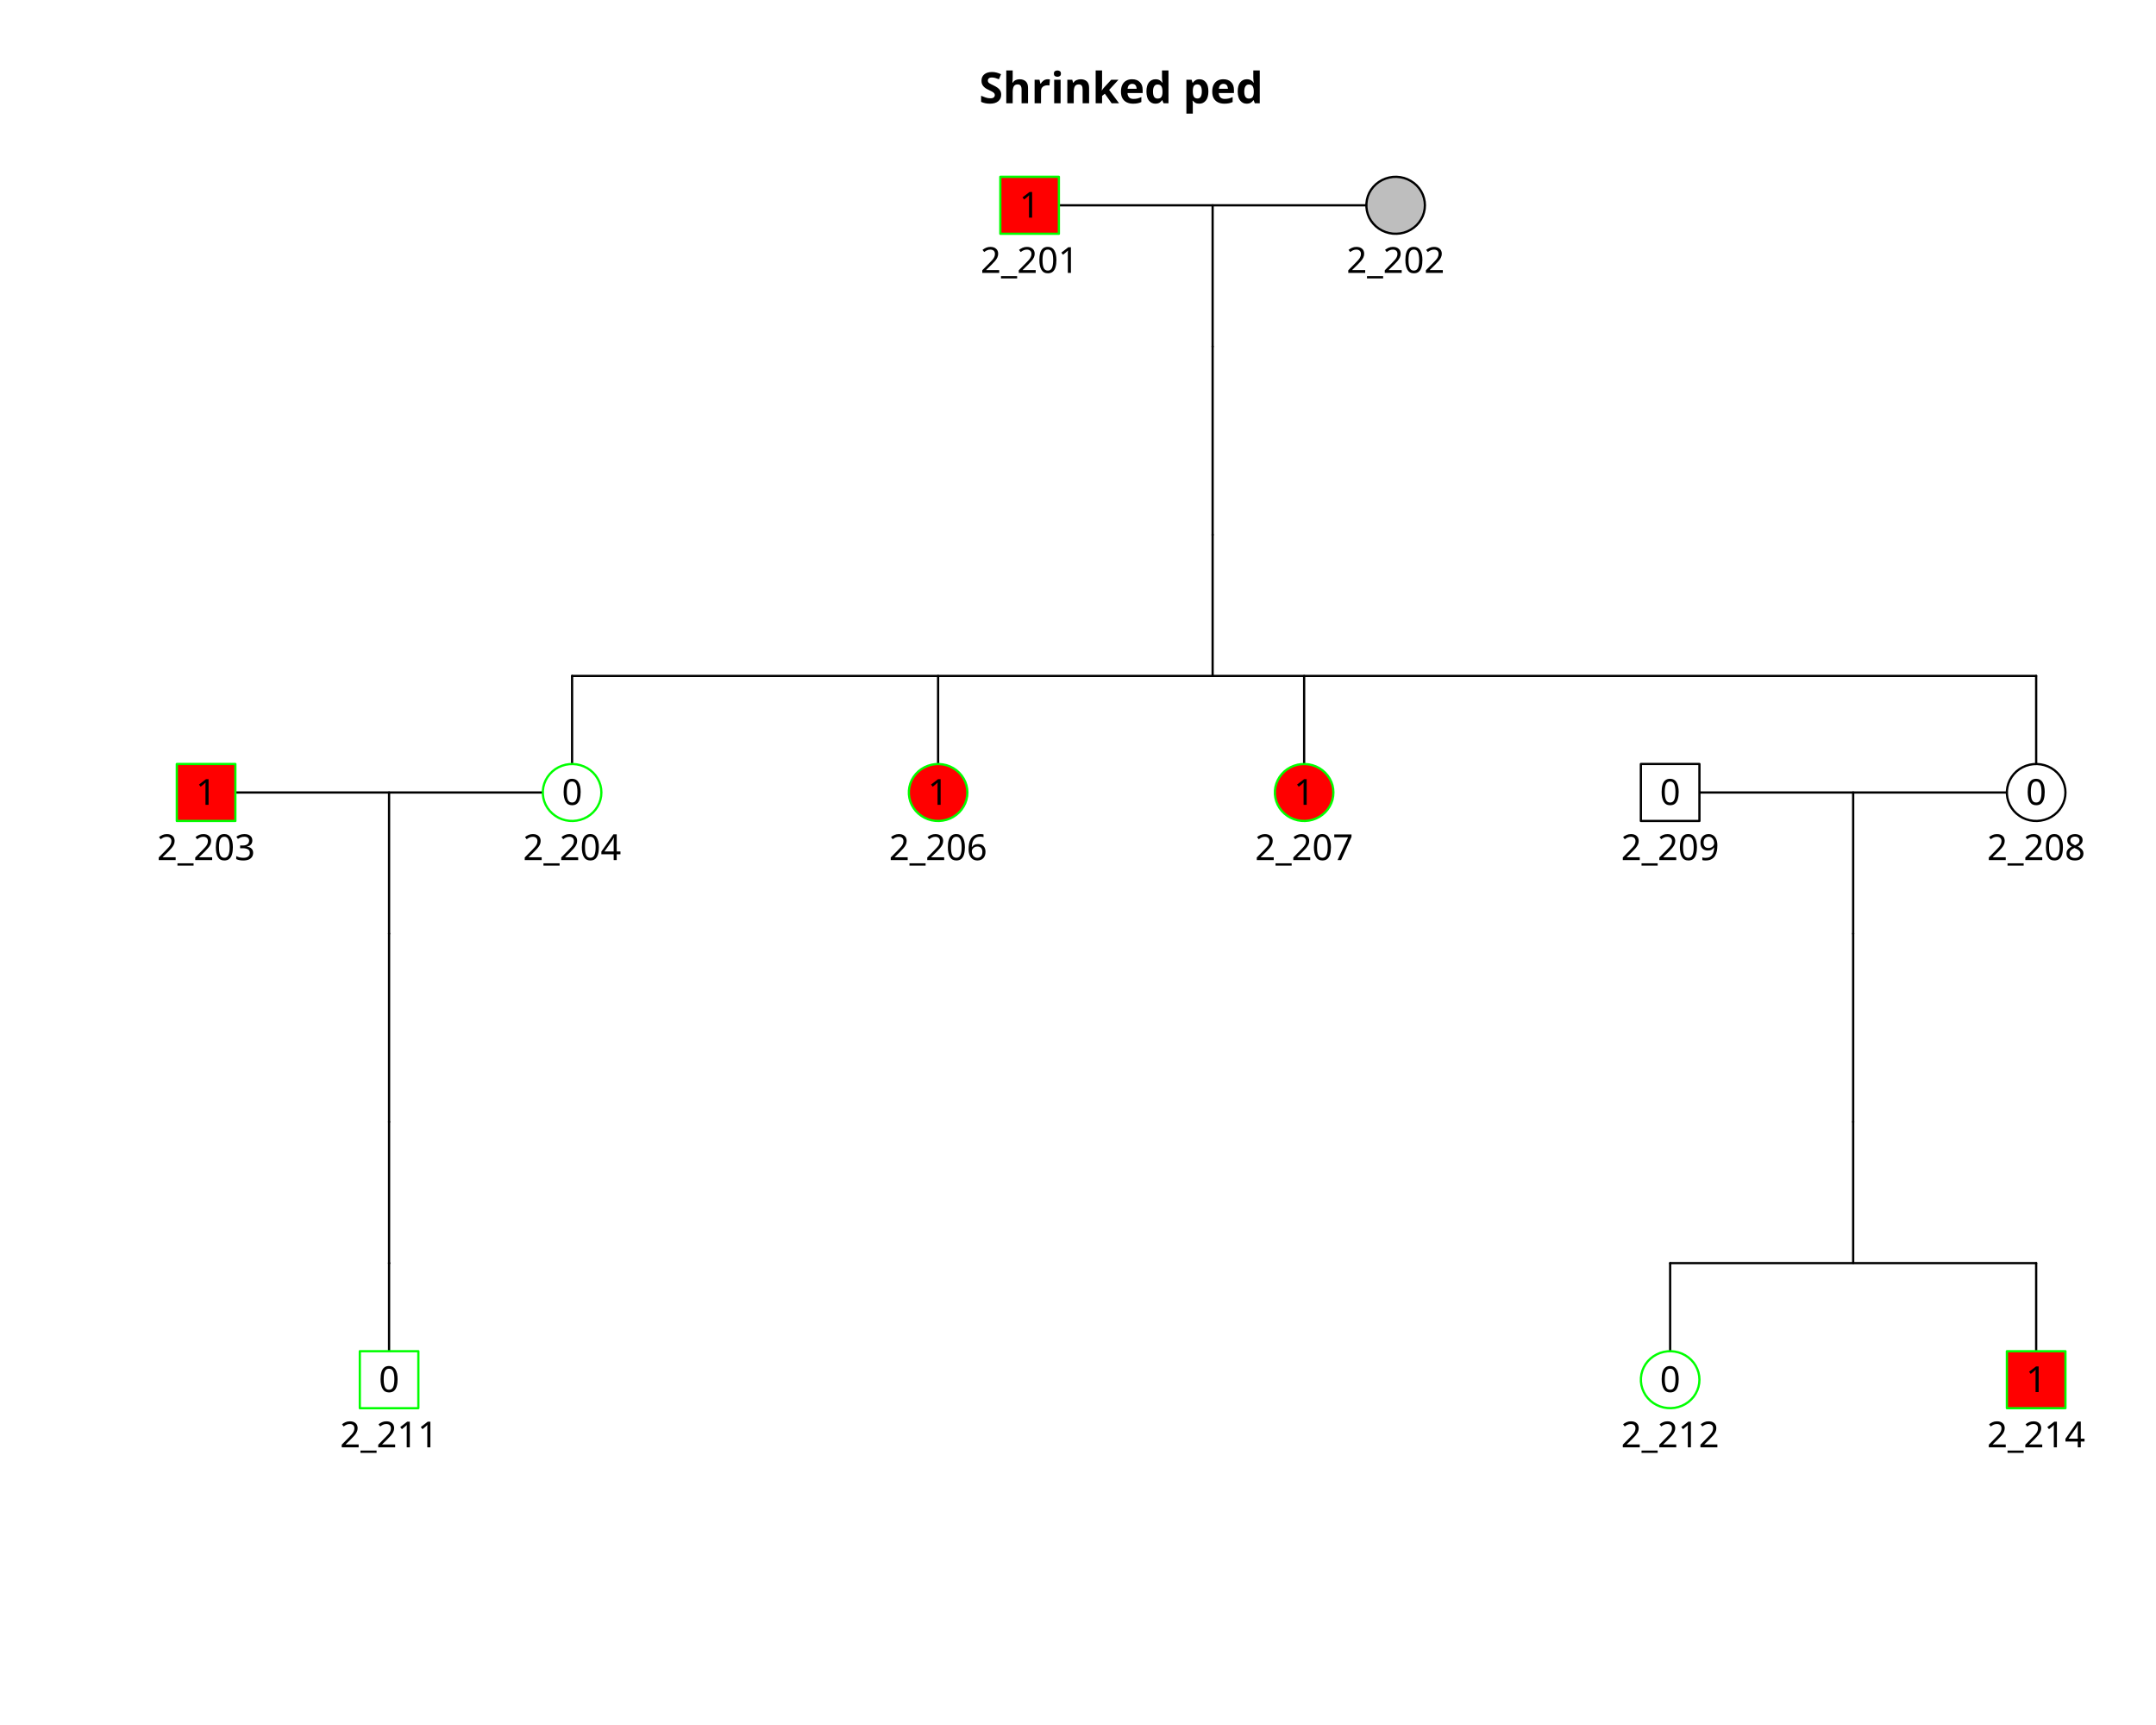
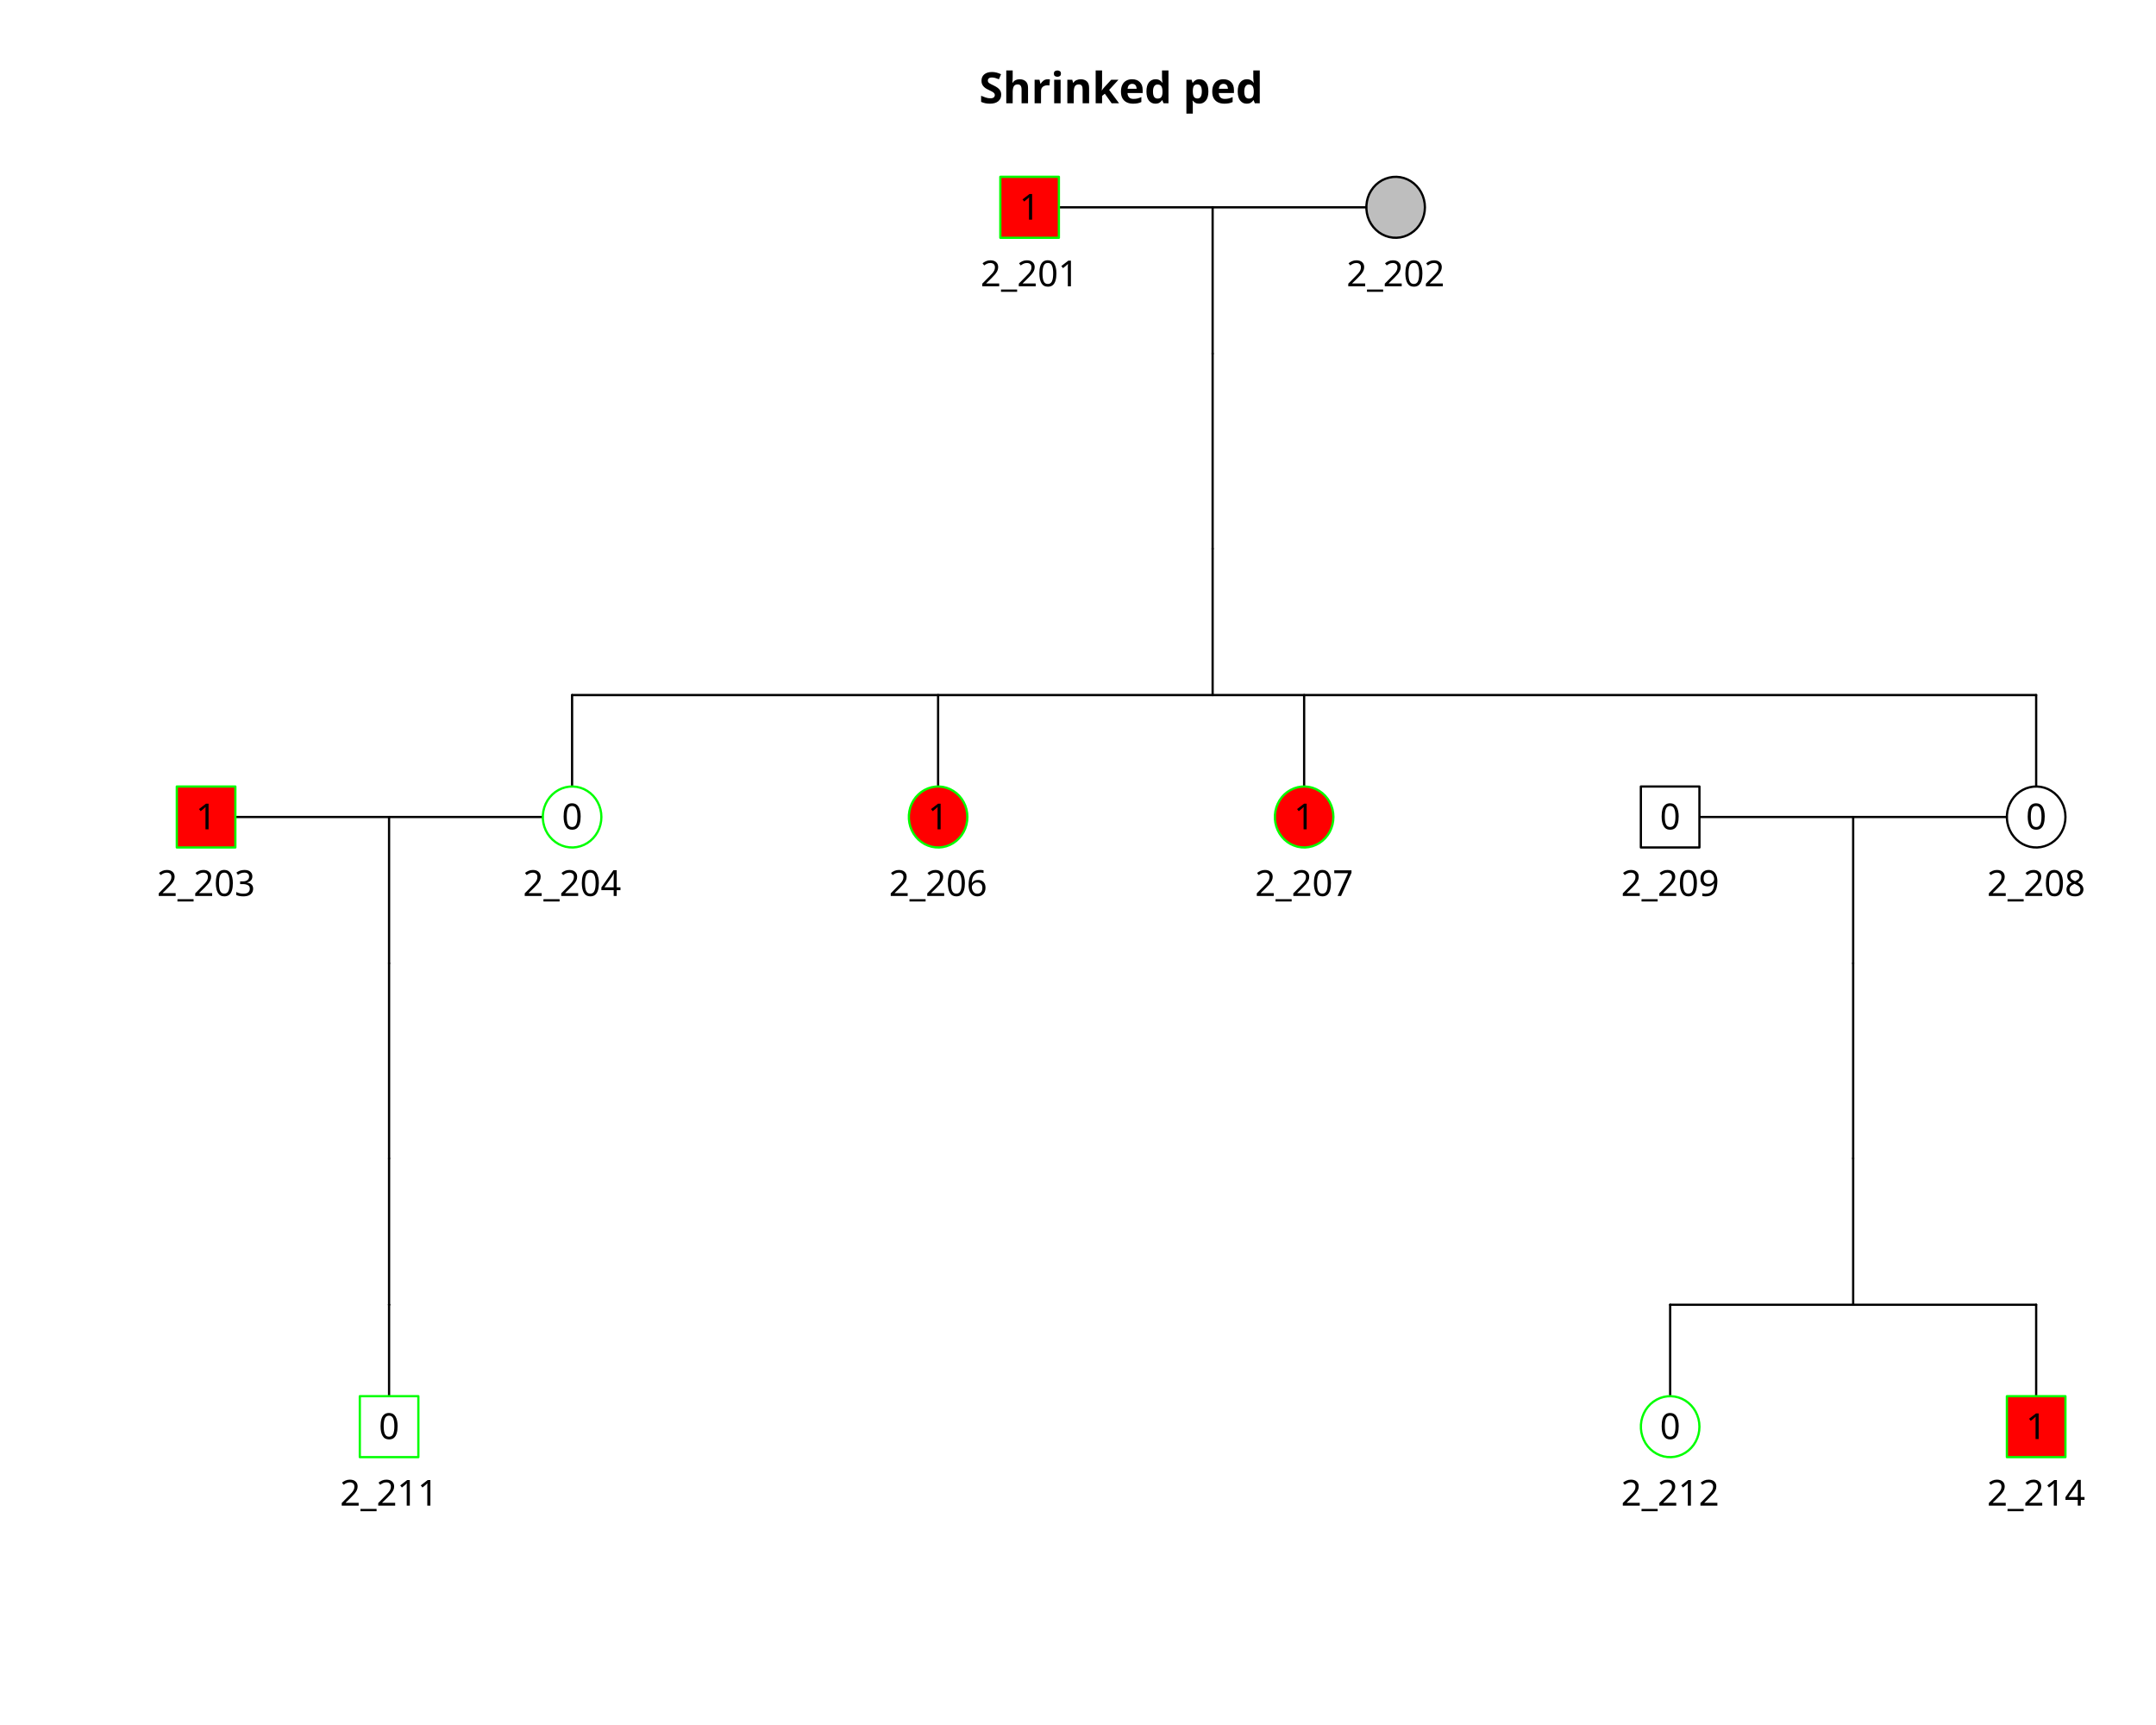
<svg xmlns="http://www.w3.org/2000/svg" class="svglite" data-engine-version="2.0" width="720.00pt" height="576.00pt" viewBox="0 0 720.00 576.00">
  <defs>
    <style type="text/css">
    .svglite line, .svglite polyline, .svglite polygon, .svglite path, .svglite rect, .svglite circle {
      fill: none;
      stroke: #000000;
      stroke-linecap: round;
      stroke-linejoin: round;
      stroke-miterlimit: 10.00;
    }
  </style>
  </defs>
  <rect width="100%" height="100%" style="stroke: none; fill: #FFFFFF;" />
  <defs>
    <clipPath id="cpMC4wMHw3MjAuMDB8MC4wMHw1NzYuMDA=">
      <rect x="0.00" y="0.00" width="720.00" height="576.00" />
    </clipPath>
  </defs>
  <g clip-path="url(#cpMC4wMHw3MjAuMDB8MC4wMHw1NzYuMDA=)">
    <text x="374.40" y="34.48" text-anchor="middle" style="font-size: 14.40px; font-weight: bold; font-family: sans;" textLength="84.87px" lengthAdjust="spacingAndGlyphs">Shrinked ped</text>
-     <line x1="353.62" y1="68.55" x2="456.30" y2="68.55" style="stroke-width: 0.75;" />
-     <line x1="78.60" y1="264.62" x2="181.27" y2="264.62" style="stroke-width: 0.75;" />
-     <line x1="567.53" y1="264.62" x2="670.20" y2="264.62" style="stroke-width: 0.75;" />
-     <line x1="191.05" y1="255.11" x2="191.05" y2="225.70" style="stroke-width: 0.75;" />
-     <line x1="313.28" y1="255.11" x2="313.28" y2="225.70" style="stroke-width: 0.75;" />
-     <line x1="435.52" y1="255.11" x2="435.52" y2="225.70" style="stroke-width: 0.75;" />
-     <line x1="679.98" y1="255.11" x2="679.98" y2="225.70" style="stroke-width: 0.75;" />
-     <line x1="191.05" y1="225.70" x2="679.98" y2="225.70" style="stroke-width: 0.75;" />
-     <line x1="404.96" y1="225.70" x2="404.96" y2="178.56" style="stroke-width: 0.75;" />
-     <line x1="404.96" y1="178.56" x2="404.96" y2="115.70" style="stroke-width: 0.75;" />
-     <line x1="404.96" y1="115.70" x2="404.96" y2="68.55" style="stroke-width: 0.75;" />
-     <line x1="129.93" y1="451.19" x2="129.93" y2="421.78" style="stroke-width: 0.75;" />
-     <line x1="129.93" y1="421.78" x2="129.93" y2="421.78" style="stroke-width: 0.75;" />
-     <line x1="129.93" y1="421.78" x2="129.93" y2="374.63" style="stroke-width: 0.75;" />
-     <line x1="129.93" y1="374.63" x2="129.93" y2="311.77" style="stroke-width: 0.75;" />
-     <line x1="129.93" y1="311.77" x2="129.93" y2="264.62" style="stroke-width: 0.75;" />
-     <line x1="557.75" y1="451.19" x2="557.75" y2="421.78" style="stroke-width: 0.75;" />
-     <line x1="679.98" y1="451.19" x2="679.98" y2="421.78" style="stroke-width: 0.75;" />
-     <line x1="557.75" y1="421.78" x2="679.98" y2="421.78" style="stroke-width: 0.75;" />
-     <line x1="618.87" y1="421.78" x2="618.87" y2="374.63" style="stroke-width: 0.75;" />
-     <line x1="618.87" y1="374.63" x2="618.87" y2="311.77" style="stroke-width: 0.75;" />
-     <line x1="618.87" y1="311.77" x2="618.87" y2="264.62" style="stroke-width: 0.75;" />
-     <polygon points="334.06,59.04 334.06,78.06 353.62,78.06 353.62,59.04 " style="stroke-width: 0.75; stroke: #00FF00; fill: #FF0000;" />
-     <polygon points="59.04,255.11 59.04,274.13 78.60,274.13 78.60,255.11 " style="stroke-width: 0.75; stroke: #00FF00; fill: #FF0000;" />
-     <polygon points="120.16,451.19 120.16,470.21 139.71,470.21 139.71,451.19 " style="stroke-width: 0.75; stroke: #00FF00; fill: #FFFFFF;" />
-     <polygon points="475.85,68.55 475.77,69.77 475.53,70.96 475.14,72.12 474.59,73.22 473.91,74.24 473.10,75.17 472.17,75.98 471.14,76.68 470.03,77.25 468.86,77.67 467.64,77.94 466.39,78.05 465.14,78.02 463.90,77.82 462.70,77.47 461.55,76.98 460.48,76.35 459.50,75.59 458.63,74.71 457.88,73.74 457.26,72.68 456.79,71.55 456.48,70.37 456.32,69.16 456.32,67.94 456.48,66.73 456.79,65.55 457.26,64.42 457.88,63.36 458.63,62.39 459.50,61.51 460.48,60.75 461.55,60.12 462.70,59.63 463.90,59.28 465.14,59.08 466.39,59.04 467.64,59.16 468.86,59.43 470.03,59.85 471.14,60.42 472.17,61.11 473.10,61.93 473.91,62.86 474.59,63.88 475.14,64.98 475.53,66.14 475.77,67.33 475.85,68.55 " style="stroke-width: 0.75; fill: #BEBEBE;" />
-     <polygon points="200.83,264.62 200.75,265.84 200.51,267.04 200.12,268.19 199.57,269.29 198.89,270.31 198.08,271.24 197.15,272.06 196.12,272.76 195.01,273.32 193.83,273.74 192.61,274.01 191.36,274.13 190.11,274.09 188.88,273.90 187.67,273.55 186.53,273.06 185.46,272.42 184.48,271.66 183.61,270.79 182.86,269.81 182.24,268.75 181.77,267.62 181.45,266.44 181.29,265.23 181.29,264.01 181.45,262.81 181.77,261.63 182.24,260.50 182.86,259.44 183.61,258.46 184.48,257.58 185.46,256.82 186.53,256.19 187.67,255.70 188.88,255.35 190.11,255.16 191.36,255.12 192.61,255.24 193.83,255.51 195.01,255.93 196.12,256.49 197.15,257.19 198.08,258.01 198.89,258.94 199.57,259.96 200.12,261.06 200.51,262.21 200.75,263.41 200.83,264.62 " style="stroke-width: 0.75; stroke: #00FF00; fill: #FFFFFF;" />
-     <polygon points="567.53,460.70 567.45,461.91 567.21,463.11 566.81,464.27 566.27,465.36 565.59,466.39 564.77,467.31 563.85,468.13 562.82,468.83 561.71,469.39 560.53,469.81 559.31,470.09 558.06,470.20 556.81,470.16 555.57,469.97 554.37,469.62 553.23,469.13 552.15,468.50 551.17,467.74 550.30,466.86 549.55,465.89 548.94,464.82 548.47,463.69 548.15,462.52 547.99,461.31 547.99,460.09 548.15,458.88 548.47,457.70 548.94,456.57 549.55,455.51 550.30,454.53 551.17,453.66 552.15,452.90 553.23,452.27 554.37,451.77 555.57,451.43 556.81,451.23 558.06,451.19 559.31,451.31 560.53,451.58 561.71,452.00 562.82,452.57 563.85,453.26 564.77,454.08 565.59,455.01 566.27,456.03 566.81,457.13 567.21,458.29 567.45,459.48 567.53,460.70 " style="stroke-width: 0.75; stroke: #00FF00; fill: #FFFFFF;" />
-     <polygon points="323.06,264.62 322.98,265.84 322.74,267.04 322.35,268.19 321.80,269.29 321.12,270.31 320.31,271.24 319.38,272.06 318.35,272.76 317.24,273.32 316.07,273.74 314.84,274.01 313.60,274.13 312.34,274.09 311.11,273.90 309.91,273.55 308.76,273.06 307.69,272.42 306.71,271.66 305.84,270.79 305.09,269.81 304.47,268.75 304.00,267.62 303.69,266.44 303.53,265.23 303.53,264.01 303.69,262.81 304.00,261.63 304.47,260.50 305.09,259.44 305.84,258.46 306.71,257.58 307.69,256.82 308.76,256.19 309.91,255.70 311.11,255.35 312.34,255.16 313.60,255.12 314.84,255.24 316.07,255.51 317.24,255.93 318.35,256.49 319.38,257.19 320.31,258.01 321.12,258.94 321.80,259.96 322.35,261.06 322.74,262.21 322.98,263.41 323.06,264.62 " style="stroke-width: 0.75; stroke: #00FF00; fill: #FF0000;" />
-     <polygon points="670.20,451.19 670.20,470.21 689.76,470.21 689.76,451.19 " style="stroke-width: 0.75; stroke: #00FF00; fill: #FF0000;" />
-     <polygon points="445.29,264.62 445.21,265.84 444.98,267.04 444.58,268.19 444.04,269.29 443.35,270.31 442.54,271.24 441.61,272.06 440.59,272.76 439.47,273.32 438.30,273.74 437.08,274.01 435.83,274.13 434.58,274.09 433.34,273.90 432.14,273.55 430.99,273.06 429.92,272.42 428.94,271.66 428.07,270.79 427.32,269.81 426.71,268.75 426.24,267.62 425.92,266.44 425.76,265.23 425.76,264.01 425.92,262.81 426.24,261.63 426.71,260.50 427.32,259.44 428.07,258.46 428.94,257.58 429.92,256.82 430.99,256.19 432.14,255.70 433.34,255.35 434.58,255.16 435.83,255.12 437.08,255.24 438.30,255.51 439.47,255.93 440.59,256.49 441.61,257.19 442.54,258.01 443.35,258.94 444.04,259.96 444.58,261.06 444.98,262.21 445.21,263.41 445.29,264.62 " style="stroke-width: 0.75; stroke: #00FF00; fill: #FF0000;" />
-     <polygon points="547.97,255.11 547.97,274.13 567.53,274.13 567.53,255.11 " style="stroke-width: 0.75; fill: #FFFFFF;" />
-     <polygon points="689.76,264.62 689.68,265.84 689.44,267.04 689.05,268.19 688.50,269.29 687.82,270.31 687.01,271.24 686.08,272.06 685.05,272.76 683.94,273.32 682.76,273.74 681.54,274.01 680.29,274.13 679.04,274.09 677.81,273.90 676.60,273.55 675.46,273.06 674.39,272.42 673.41,271.66 672.54,270.79 671.79,269.81 671.17,268.75 670.70,267.62 670.38,266.44 670.22,265.23 670.22,264.01 670.38,262.81 670.70,261.63 671.17,260.50 671.79,259.44 672.54,258.46 673.41,257.58 674.39,256.82 675.46,256.19 676.60,255.70 677.81,255.35 679.04,255.16 680.29,255.12 681.54,255.24 682.76,255.51 683.94,255.93 685.05,256.49 686.08,257.19 687.01,258.01 687.82,258.94 688.50,259.96 689.05,261.06 689.44,262.21 689.68,263.41 689.76,264.62 " style="stroke-width: 0.75; fill: #FFFFFF;" />
-     <text x="343.84" y="72.68" text-anchor="middle" style="font-size: 12.00px; font-family: sans;" textLength="6.67px" lengthAdjust="spacingAndGlyphs">1</text>
-     <text x="68.82" y="268.75" text-anchor="middle" style="font-size: 12.00px; font-family: sans;" textLength="6.67px" lengthAdjust="spacingAndGlyphs">1</text>
-     <text x="129.93" y="464.83" text-anchor="middle" style="font-size: 12.00px; font-family: sans;" textLength="6.67px" lengthAdjust="spacingAndGlyphs">0</text>
-     <text x="191.06" y="268.75" text-anchor="middle" style="font-size: 12.00px; font-family: sans;" textLength="6.67px" lengthAdjust="spacingAndGlyphs">0</text>
-     <text x="557.76" y="464.83" text-anchor="middle" style="font-size: 12.00px; font-family: sans;" textLength="6.67px" lengthAdjust="spacingAndGlyphs">0</text>
-     <text x="313.29" y="268.75" text-anchor="middle" style="font-size: 12.00px; font-family: sans;" textLength="6.67px" lengthAdjust="spacingAndGlyphs">1</text>
-     <text x="679.98" y="464.83" text-anchor="middle" style="font-size: 12.00px; font-family: sans;" textLength="6.67px" lengthAdjust="spacingAndGlyphs">1</text>
-     <text x="435.53" y="268.75" text-anchor="middle" style="font-size: 12.00px; font-family: sans;" textLength="6.67px" lengthAdjust="spacingAndGlyphs">1</text>
-     <text x="557.75" y="268.75" text-anchor="middle" style="font-size: 12.00px; font-family: sans;" textLength="6.67px" lengthAdjust="spacingAndGlyphs">0</text>
-     <text x="679.99" y="268.75" text-anchor="middle" style="font-size: 12.00px; font-family: sans;" textLength="6.67px" lengthAdjust="spacingAndGlyphs">0</text>
-     <text x="343.84" y="91.13" text-anchor="middle" style="font-size: 12.00px; font-family: sans;" textLength="33.37px" lengthAdjust="spacingAndGlyphs">2_201</text>
-     <text x="68.82" y="287.20" text-anchor="middle" style="font-size: 12.00px; font-family: sans;" textLength="33.37px" lengthAdjust="spacingAndGlyphs">2_203</text>
-     <text x="129.93" y="483.28" text-anchor="middle" style="font-size: 12.00px; font-family: sans;" textLength="33.37px" lengthAdjust="spacingAndGlyphs">2_211</text>
-     <text x="466.07" y="91.13" text-anchor="middle" style="font-size: 12.00px; font-family: sans;" textLength="33.37px" lengthAdjust="spacingAndGlyphs">2_202</text>
-     <text x="191.05" y="287.20" text-anchor="middle" style="font-size: 12.00px; font-family: sans;" textLength="33.37px" lengthAdjust="spacingAndGlyphs">2_204</text>
-     <text x="557.75" y="483.28" text-anchor="middle" style="font-size: 12.00px; font-family: sans;" textLength="33.37px" lengthAdjust="spacingAndGlyphs">2_212</text>
-     <text x="313.28" y="287.20" text-anchor="middle" style="font-size: 12.00px; font-family: sans;" textLength="33.37px" lengthAdjust="spacingAndGlyphs">2_206</text>
-     <text x="679.98" y="483.28" text-anchor="middle" style="font-size: 12.00px; font-family: sans;" textLength="33.37px" lengthAdjust="spacingAndGlyphs">2_214</text>
-     <text x="435.52" y="287.20" text-anchor="middle" style="font-size: 12.00px; font-family: sans;" textLength="33.37px" lengthAdjust="spacingAndGlyphs">2_207</text>
-     <text x="557.75" y="287.20" text-anchor="middle" style="font-size: 12.00px; font-family: sans;" textLength="33.37px" lengthAdjust="spacingAndGlyphs">2_209</text>
-     <text x="679.98" y="287.20" text-anchor="middle" style="font-size: 12.00px; font-family: sans;" textLength="33.37px" lengthAdjust="spacingAndGlyphs">2_208</text>
+     <line x1="353.62" y1="69.22" x2="456.30" y2="69.22" style="stroke-width: 0.75;" />
+     <line x1="78.60" y1="272.80" x2="181.27" y2="272.80" style="stroke-width: 0.75;" />
+     <line x1="567.53" y1="272.80" x2="670.20" y2="272.80" style="stroke-width: 0.75;" />
+     <line x1="191.05" y1="262.62" x2="191.05" y2="232.09" style="stroke-width: 0.75;" />
+     <line x1="313.28" y1="262.62" x2="313.28" y2="232.09" style="stroke-width: 0.75;" />
+     <line x1="435.52" y1="262.62" x2="435.52" y2="232.09" style="stroke-width: 0.75;" />
+     <line x1="679.98" y1="262.62" x2="679.98" y2="232.09" style="stroke-width: 0.75;" />
+     <line x1="191.05" y1="232.09" x2="679.98" y2="232.09" style="stroke-width: 0.75;" />
+     <line x1="404.96" y1="232.09" x2="404.96" y2="183.23" style="stroke-width: 0.75;" />
+     <line x1="404.96" y1="183.23" x2="404.96" y2="118.08" style="stroke-width: 0.75;" />
+     <line x1="404.96" y1="118.08" x2="404.96" y2="69.22" style="stroke-width: 0.75;" />
+     <line x1="129.93" y1="466.21" x2="129.93" y2="435.67" style="stroke-width: 0.75;" />
+     <line x1="129.93" y1="435.67" x2="129.93" y2="435.67" style="stroke-width: 0.75;" />
+     <line x1="129.93" y1="435.67" x2="129.93" y2="386.81" style="stroke-width: 0.75;" />
+     <line x1="129.93" y1="386.81" x2="129.93" y2="321.66" style="stroke-width: 0.75;" />
+     <line x1="129.93" y1="321.66" x2="129.93" y2="272.80" style="stroke-width: 0.75;" />
+     <line x1="557.75" y1="466.21" x2="557.75" y2="435.67" style="stroke-width: 0.75;" />
+     <line x1="679.98" y1="466.21" x2="679.98" y2="435.67" style="stroke-width: 0.75;" />
+     <line x1="557.75" y1="435.67" x2="679.98" y2="435.67" style="stroke-width: 0.75;" />
+     <line x1="618.87" y1="435.67" x2="618.87" y2="386.81" style="stroke-width: 0.75;" />
+     <line x1="618.87" y1="386.81" x2="618.87" y2="321.66" style="stroke-width: 0.75;" />
+     <line x1="618.87" y1="321.66" x2="618.87" y2="272.80" style="stroke-width: 0.75;" />
+     <polygon points="334.06,59.04 334.06,79.40 353.62,79.40 353.62,59.04 " style="stroke-width: 0.75; stroke: #00FF00; fill: #FF0000;" />
+     <polygon points="59.04,262.62 59.04,282.98 78.60,282.98 78.60,262.62 " style="stroke-width: 0.75; stroke: #00FF00; fill: #FF0000;" />
+     <polygon points="120.16,466.21 120.16,486.56 139.71,486.56 139.71,466.21 " style="stroke-width: 0.75; stroke: #00FF00; fill: #FFFFFF;" />
+     <polygon points="475.85,69.22 475.77,70.52 475.53,71.80 475.14,73.04 474.59,74.21 473.91,75.31 473.10,76.30 472.17,77.18 471.14,77.92 470.03,78.53 468.86,78.98 467.64,79.27 466.39,79.39 465.14,79.35 463.90,79.14 462.70,78.77 461.55,78.24 460.48,77.57 459.50,76.75 458.63,75.82 457.88,74.77 457.26,73.64 456.79,72.43 456.48,71.16 456.32,69.87 456.32,68.57 456.48,67.27 456.79,66.01 457.26,64.80 457.88,63.67 458.63,62.62 459.50,61.68 460.48,60.87 461.55,60.19 462.70,59.67 463.90,59.30 465.14,59.09 466.39,59.05 467.64,59.17 468.86,59.46 470.03,59.91 471.14,60.51 472.17,61.26 473.10,62.14 473.91,63.13 474.59,64.22 475.14,65.40 475.53,66.64 475.77,67.92 475.85,69.22 " style="stroke-width: 0.75; fill: #BEBEBE;" />
+     <polygon points="200.83,272.80 200.75,274.10 200.51,275.38 200.12,276.62 199.57,277.80 198.89,278.89 198.08,279.88 197.15,280.76 196.12,281.51 195.01,282.11 193.83,282.56 192.61,282.85 191.36,282.98 190.11,282.93 188.88,282.73 187.67,282.35 186.53,281.83 185.46,281.15 184.48,280.34 183.61,279.40 182.86,278.36 182.24,277.22 181.77,276.01 181.45,274.75 181.29,273.45 181.29,272.15 181.45,270.86 181.77,269.59 182.24,268.39 182.86,267.25 183.61,266.20 184.48,265.27 185.46,264.45 186.53,263.78 187.67,263.25 188.88,262.88 190.11,262.67 191.36,262.63 192.61,262.75 193.83,263.04 195.01,263.49 196.12,264.10 197.15,264.84 198.08,265.72 198.89,266.71 199.57,267.81 200.12,268.98 200.51,270.22 200.75,271.50 200.83,272.80 " style="stroke-width: 0.75; stroke: #00FF00; fill: #FFFFFF;" />
+     <polygon points="567.53,476.39 567.45,477.69 567.21,478.97 566.81,480.20 566.27,481.38 565.59,482.47 564.77,483.47 563.85,484.34 562.82,485.09 561.71,485.69 560.53,486.14 559.31,486.43 558.06,486.56 556.81,486.52 555.57,486.31 554.37,485.94 553.23,485.41 552.15,484.73 551.17,483.92 550.30,482.98 549.55,481.94 548.94,480.80 548.47,479.59 548.15,478.33 547.99,477.04 547.99,475.73 548.15,474.44 548.47,473.18 548.94,471.97 549.55,470.83 550.30,469.79 551.17,468.85 552.15,468.04 553.23,467.36 554.37,466.83 555.57,466.46 556.81,466.25 558.06,466.21 559.31,466.34 560.53,466.63 561.71,467.08 562.82,467.68 563.85,468.43 564.77,469.30 565.59,470.30 566.27,471.39 566.81,472.57 567.21,473.80 567.45,475.08 567.53,476.39 " style="stroke-width: 0.75; stroke: #00FF00; fill: #FFFFFF;" />
+     <polygon points="323.06,272.80 322.98,274.10 322.74,275.38 322.35,276.62 321.80,277.80 321.12,278.89 320.31,279.88 319.38,280.76 318.35,281.51 317.24,282.11 316.07,282.56 314.84,282.85 313.60,282.98 312.34,282.93 311.11,282.73 309.91,282.35 308.76,281.83 307.69,281.15 306.71,280.34 305.84,279.40 305.09,278.36 304.47,277.22 304.00,276.01 303.69,274.75 303.53,273.45 303.53,272.15 303.69,270.86 304.00,269.59 304.47,268.39 305.09,267.25 305.84,266.20 306.71,265.27 307.69,264.45 308.76,263.78 309.91,263.25 311.11,262.88 312.34,262.67 313.60,262.63 314.84,262.75 316.07,263.04 317.24,263.49 318.35,264.10 319.38,264.84 320.31,265.72 321.12,266.71 321.80,267.81 322.35,268.98 322.74,270.22 322.98,271.50 323.06,272.80 " style="stroke-width: 0.75; stroke: #00FF00; fill: #FF0000;" />
+     <polygon points="670.20,466.21 670.20,486.56 689.76,486.56 689.76,466.21 " style="stroke-width: 0.75; stroke: #00FF00; fill: #FF0000;" />
+     <polygon points="445.29,272.80 445.21,274.10 444.98,275.38 444.58,276.62 444.04,277.80 443.35,278.89 442.54,279.88 441.61,280.76 440.59,281.51 439.47,282.11 438.30,282.56 437.08,282.85 435.83,282.98 434.58,282.93 433.34,282.73 432.14,282.35 430.99,281.83 429.92,281.15 428.94,280.34 428.07,279.40 427.32,278.36 426.71,277.22 426.24,276.01 425.92,274.75 425.76,273.45 425.76,272.15 425.92,270.86 426.24,269.59 426.71,268.39 427.32,267.25 428.07,266.20 428.94,265.27 429.92,264.45 430.99,263.78 432.14,263.25 433.34,262.88 434.58,262.67 435.83,262.63 437.08,262.75 438.30,263.04 439.47,263.49 440.59,264.10 441.61,264.84 442.54,265.72 443.35,266.71 444.04,267.81 444.58,268.98 444.98,270.22 445.21,271.50 445.29,272.80 " style="stroke-width: 0.75; stroke: #00FF00; fill: #FF0000;" />
+     <polygon points="547.97,262.62 547.97,282.98 567.53,282.98 567.53,262.62 " style="stroke-width: 0.75; fill: #FFFFFF;" />
+     <polygon points="689.76,272.80 689.68,274.10 689.44,275.38 689.05,276.62 688.50,277.80 687.82,278.89 687.01,279.88 686.08,280.76 685.05,281.51 683.94,282.11 682.76,282.56 681.54,282.85 680.29,282.98 679.04,282.93 677.81,282.73 676.60,282.35 675.46,281.83 674.39,281.15 673.41,280.34 672.54,279.40 671.79,278.36 671.17,277.22 670.70,276.01 670.38,274.75 670.22,273.45 670.22,272.15 670.38,270.86 670.70,269.59 671.17,268.39 671.79,267.25 672.54,266.20 673.41,265.27 674.39,264.45 675.46,263.78 676.60,263.25 677.81,262.88 679.04,262.67 680.29,262.63 681.54,262.75 682.76,263.04 683.94,263.49 685.05,264.10 686.08,264.84 687.01,265.72 687.82,266.71 688.50,267.81 689.05,268.98 689.44,270.22 689.68,271.50 689.76,272.80 " style="stroke-width: 0.75; fill: #FFFFFF;" />
+     <text x="343.84" y="73.35" text-anchor="middle" style="font-size: 12.00px; font-family: sans;" textLength="6.67px" lengthAdjust="spacingAndGlyphs">1</text>
+     <text x="68.82" y="276.93" text-anchor="middle" style="font-size: 12.00px; font-family: sans;" textLength="6.67px" lengthAdjust="spacingAndGlyphs">1</text>
+     <text x="129.93" y="480.51" text-anchor="middle" style="font-size: 12.00px; font-family: sans;" textLength="6.67px" lengthAdjust="spacingAndGlyphs">0</text>
+     <text x="191.06" y="276.93" text-anchor="middle" style="font-size: 12.00px; font-family: sans;" textLength="6.67px" lengthAdjust="spacingAndGlyphs">0</text>
+     <text x="557.76" y="480.51" text-anchor="middle" style="font-size: 12.00px; font-family: sans;" textLength="6.67px" lengthAdjust="spacingAndGlyphs">0</text>
+     <text x="313.29" y="276.93" text-anchor="middle" style="font-size: 12.00px; font-family: sans;" textLength="6.67px" lengthAdjust="spacingAndGlyphs">1</text>
+     <text x="679.98" y="480.51" text-anchor="middle" style="font-size: 12.00px; font-family: sans;" textLength="6.67px" lengthAdjust="spacingAndGlyphs">1</text>
+     <text x="435.53" y="276.93" text-anchor="middle" style="font-size: 12.00px; font-family: sans;" textLength="6.67px" lengthAdjust="spacingAndGlyphs">1</text>
+     <text x="557.75" y="276.93" text-anchor="middle" style="font-size: 12.00px; font-family: sans;" textLength="6.67px" lengthAdjust="spacingAndGlyphs">0</text>
+     <text x="679.99" y="276.93" text-anchor="middle" style="font-size: 12.00px; font-family: sans;" textLength="6.67px" lengthAdjust="spacingAndGlyphs">0</text>
+     <text x="343.84" y="95.60" text-anchor="middle" style="font-size: 12.00px; font-family: sans;" textLength="33.37px" lengthAdjust="spacingAndGlyphs">2_201</text>
+     <text x="68.82" y="299.18" text-anchor="middle" style="font-size: 12.00px; font-family: sans;" textLength="33.37px" lengthAdjust="spacingAndGlyphs">2_203</text>
+     <text x="129.93" y="502.76" text-anchor="middle" style="font-size: 12.00px; font-family: sans;" textLength="33.37px" lengthAdjust="spacingAndGlyphs">2_211</text>
+     <text x="466.07" y="95.60" text-anchor="middle" style="font-size: 12.00px; font-family: sans;" textLength="33.37px" lengthAdjust="spacingAndGlyphs">2_202</text>
+     <text x="191.05" y="299.18" text-anchor="middle" style="font-size: 12.00px; font-family: sans;" textLength="33.37px" lengthAdjust="spacingAndGlyphs">2_204</text>
+     <text x="557.75" y="502.76" text-anchor="middle" style="font-size: 12.00px; font-family: sans;" textLength="33.37px" lengthAdjust="spacingAndGlyphs">2_212</text>
+     <text x="313.28" y="299.18" text-anchor="middle" style="font-size: 12.00px; font-family: sans;" textLength="33.37px" lengthAdjust="spacingAndGlyphs">2_206</text>
+     <text x="679.98" y="502.76" text-anchor="middle" style="font-size: 12.00px; font-family: sans;" textLength="33.37px" lengthAdjust="spacingAndGlyphs">2_214</text>
+     <text x="435.52" y="299.18" text-anchor="middle" style="font-size: 12.00px; font-family: sans;" textLength="33.37px" lengthAdjust="spacingAndGlyphs">2_207</text>
+     <text x="557.75" y="299.18" text-anchor="middle" style="font-size: 12.00px; font-family: sans;" textLength="33.37px" lengthAdjust="spacingAndGlyphs">2_209</text>
+     <text x="679.98" y="299.18" text-anchor="middle" style="font-size: 12.00px; font-family: sans;" textLength="33.37px" lengthAdjust="spacingAndGlyphs">2_208</text>
  </g>
</svg>
